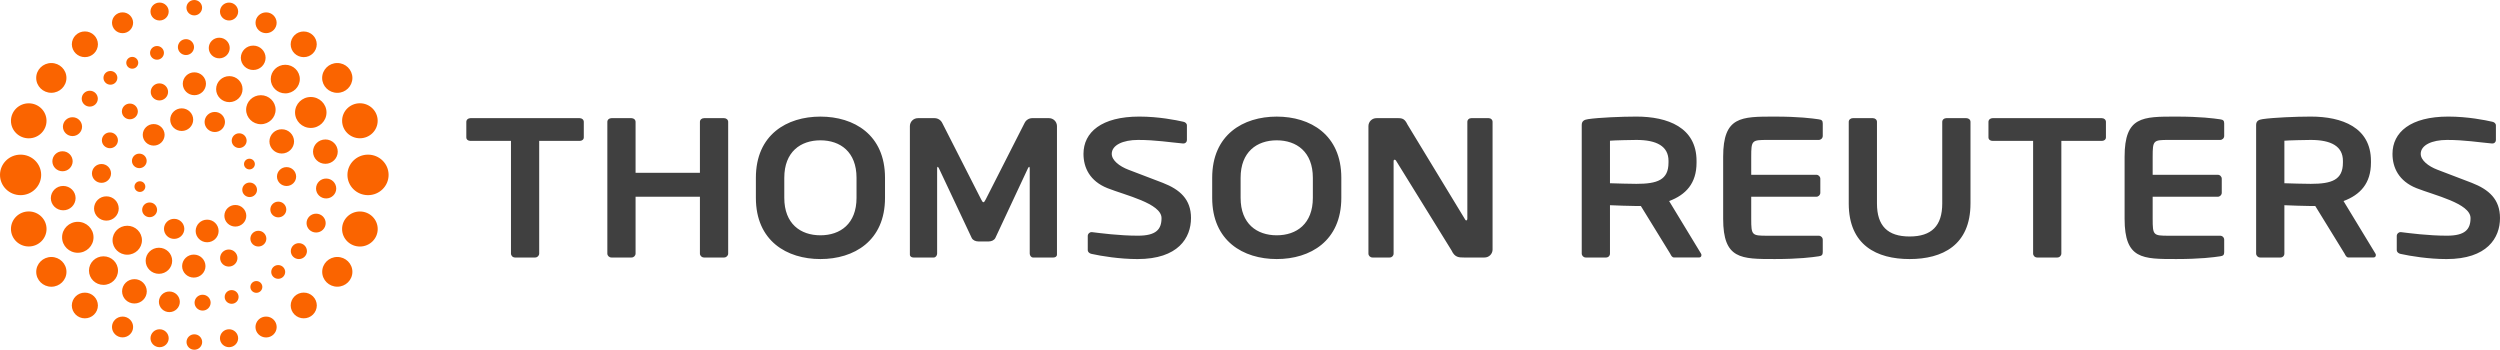
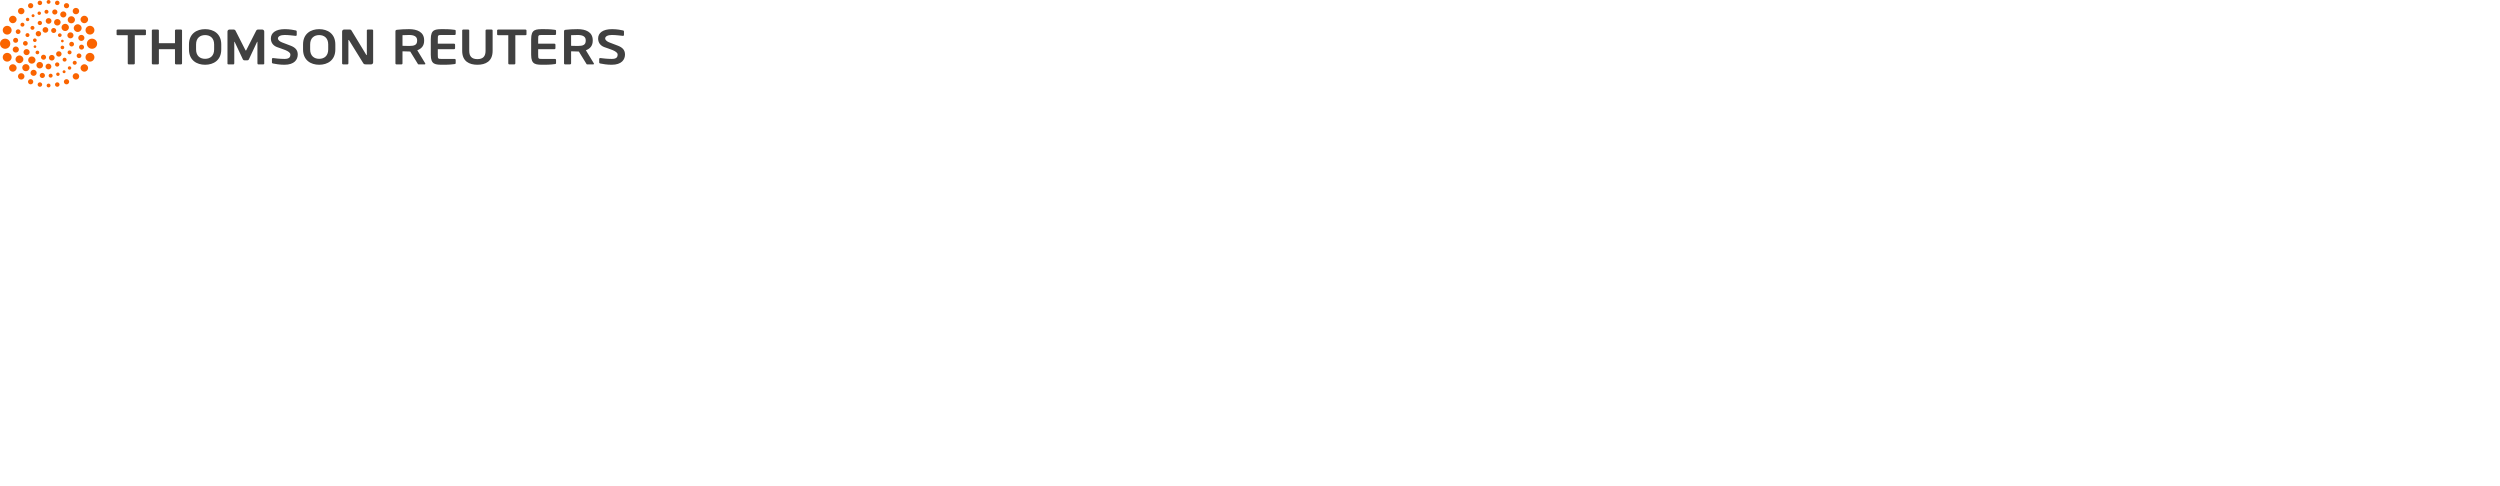
- <svg xmlns="http://www.w3.org/2000/svg" height="27" width="193">
+ <svg xmlns="http://www.w3.org/2000/svg" height="150" width="772">
  <g fill="none">
    <path d="M193 16.835c0-1.453-.856-2.204-2.18-2.72-1.043-.405-1.958-.749-2.655-1.014-.694-.265-1.285-.725-1.285-1.223 0-.68.874-1.075 2.031-1.075 1.366 0 2.44.184 3.477.275h.031a.263.263 0 0 0 .265-.272V9.684c0-.15-.123-.257-.281-.286-.532-.123-1.9-.398-3.396-.398-2.917 0-4.307 1.211-4.307 2.878 0 1.058.484 2.102 1.85 2.647 1.37.546 4.175 1.175 4.175 2.31 0 .878-.424 1.36-1.821 1.36-1.45 0-2.918-.198-3.546-.274h-.03a.294.294 0 0 0-.298.289v1.09c0 .167.14.272.297.302.754.167 2.161.398 3.546.398 3.14 0 4.127-1.637 4.127-3.165zm-101.054 0c0-1.453-.855-2.204-2.18-2.72-1.043-.405-1.958-.749-2.655-1.014-.694-.265-1.284-.725-1.284-1.223 0-.68.873-1.075 2.03-1.075 1.367 0 2.44.184 3.477.275h.031a.263.263 0 0 0 .265-.272V9.684c0-.15-.123-.257-.28-.286C90.816 9.275 89.448 9 87.952 9c-2.916 0-4.307 1.211-4.307 2.878 0 1.058.484 2.102 1.85 2.647 1.37.546 4.175 1.175 4.175 2.31 0 .878-.423 1.36-1.82 1.36-1.45 0-2.919-.198-3.547-.274h-.03a.294.294 0 0 0-.298.289v1.09c0 .167.14.272.297.302.754.167 2.161.398 3.546.398 3.14 0 4.127-1.637 4.127-3.165zm23.28 2.437V9.41c0-.168-.126-.288-.298-.288h-1.35c-.174 0-.299.12-.299.288v7.47c0 .089-.044.137-.076.137-.05 0-.095-.048-.125-.122l-4.425-7.287c-.19-.396-.362-.486-.69-.486h-1.696a.615.615 0 0 0-.624.605v9.849c0 .165.137.303.313.303h1.33c.173 0 .3-.138.3-.303v-7.123c0-.09.033-.122.078-.122.047 0 .096.033.14.122l4.256 6.881c.246.545.577.545.953.545h1.587a.618.618 0 0 0 .627-.607zm-33.628.38V9.726a.618.618 0 0 0-.628-.605h-1.287a.66.66 0 0 0-.58.363L76.095 15.4c-.08.137-.112.212-.173.212-.066 0-.098-.075-.175-.212l-3.01-5.915a.66.66 0 0 0-.579-.363h-1.287a.618.618 0 0 0-.628.605v9.924c0 .15.126.228.269.228h1.582c.142 0 .252-.154.252-.303v-6.548c0-.106.016-.15.047-.15.014 0 .046.044.08.09l2.549 5.413c.09.166.295.258.5.258h.815c.204 0 .407-.092.499-.258l2.532-5.413c.034-.046.065-.09.077-.09.034 0 .05.044.05.15v6.548c0 .149.11.303.25.303h1.584c.142 0 .269-.077.269-.228zm19.754-5.927c0-1.998-1.25-2.892-2.788-2.892-1.537 0-2.789.894-2.789 2.892v1.55c0 1.999 1.252 2.89 2.789 2.89 1.537 0 2.788-.891 2.788-2.89zm2.198 0v1.55c0 3.331-2.397 4.724-4.986 4.724-2.587 0-4.983-1.393-4.983-4.725v-1.549c0-3.33 2.396-4.723 4.983-4.723 2.589 0 4.986 1.392 4.986 4.723zm-37.426 0c0-1.998-1.25-2.892-2.788-2.892-1.537 0-2.789.894-2.789 2.892v1.55c0 1.999 1.252 2.89 2.79 2.89 1.537 0 2.787-.891 2.787-2.89zm2.199 0v1.55c0 3.331-2.398 4.724-4.987 4.724-2.587 0-4.982-1.393-4.982-4.725v-1.549c0-3.33 2.395-4.723 4.982-4.723 2.589 0 4.987 1.392 4.987 4.723zm-12.108 5.85V9.41c0-.168-.143-.288-.314-.288h-1.55c-.176 0-.317.12-.317.288v3.932h-4.968V9.41c0-.168-.142-.288-.312-.288h-1.552c-.175 0-.315.12-.315.288v10.166c0 .165.14.303.315.303h1.552a.31.31 0 0 0 .312-.303v-4.387h4.968v4.387c0 .165.14.303.317.303h1.55c.17 0 .314-.138.314-.303zm106.049-8.698h-3.128v8.699a.311.311 0 0 1-.317.303h-1.55a.309.309 0 0 1-.313-.303v-8.699h-3.132c-.172 0-.315-.104-.315-.27V9.41c0-.168.143-.288.315-.288h8.44c.172 0 .314.12.314.288v1.196c0 .167-.142.271-.314.271zm-117.51 0h-3.128v8.699a.311.311 0 0 1-.316.303h-1.55a.309.309 0 0 1-.313-.303v-8.699h-3.133c-.171 0-.314-.104-.314-.27V9.41c0-.168.143-.288.314-.288h8.44c.173 0 .315.12.315.288v1.196c0 .167-.142.271-.314.271zm107.368 4.835V9.41c0-.168-.142-.288-.316-.288h-1.553c-.172 0-.312.12-.312.288v6.302c0 1.727-.826 2.545-2.52 2.545-1.692 0-2.519-.818-2.519-2.545V9.41c0-.168-.14-.288-.314-.288h-1.55c-.172 0-.315.12-.315.288v6.302c0 3.227 2.174 4.287 4.698 4.287 2.526 0 4.7-1.06 4.7-4.287zm14.064-.523h5.02a.31.31 0 0 0 .314-.301v-1.094a.31.31 0 0 0-.314-.301h-5.02v-1.39c0-1.266.05-1.3 1.236-1.3h3.972a.312.312 0 0 0 .314-.304V9.53c0-.213-.079-.29-.314-.319-.503-.074-1.524-.21-3.39-.21-2.603 0-3.985-.018-3.985 3.102v4.791c0 3.12 1.382 3.104 3.985 3.104 1.866 0 2.887-.136 3.39-.212.235-.03.314-.106.314-.32v-.966a.31.31 0 0 0-.314-.302h-3.972c-1.186 0-1.236-.035-1.236-1.304zm-30.992 0h5.02a.31.31 0 0 0 .315-.301v-1.094a.31.31 0 0 0-.315-.301h-5.02v-1.39c0-1.266.05-1.3 1.237-1.3h3.971a.312.312 0 0 0 .315-.304V9.53c0-.213-.08-.29-.315-.319-.502-.074-1.524-.21-3.39-.21-2.603 0-3.984-.018-3.984 3.102v4.791c0 3.12 1.381 3.104 3.985 3.104 1.865 0 2.887-.136 3.389-.212.235-.03.315-.106.315-.32v-.966a.31.31 0 0 0-.315-.302h-3.971c-1.187 0-1.237-.035-1.237-1.304zm45.68-2.766c0-1.136-.913-1.62-2.482-1.62-.33 0-1.758.03-2.038.06v3.283c.249.016 1.769.047 2.038.047 1.614 0 2.481-.3 2.481-1.632zm2.54 7.275c0 .104-.062.18-.187.18h-1.916c-.172 0-.235-.153-.313-.302l-2.259-3.672h-.347c-.41 0-1.677-.044-2.038-.062v3.734a.298.298 0 0 1-.3.303h-1.568a.31.31 0 0 1-.313-.303V9.65c0-.303.186-.41.502-.454.817-.12 2.57-.196 3.717-.196 2.415 0 4.645.834 4.645 3.422v.138c0 1.602-.83 2.48-2.116 2.962l2.461 4.053c.033.045.033.088.033.122zm-54.605-7.275c0-1.136-.913-1.62-2.481-1.62-.331 0-1.758.03-2.038.06v3.283c.249.016 1.769.047 2.038.047 1.614 0 2.48-.3 2.48-1.632zm2.541 7.275c0 .104-.063.18-.187.18h-1.916c-.171 0-.235-.153-.313-.302l-2.259-3.672h-.347c-.41 0-1.677-.044-2.038-.062v3.734a.297.297 0 0 1-.3.303h-1.568a.31.31 0 0 1-.312-.303V9.65c0-.303.185-.41.501-.454.817-.12 2.57-.196 3.717-.196 2.415 0 4.645.834 4.645 3.422v.138c0 1.602-.83 2.48-2.116 2.962l2.46 4.053c.033.045.033.088.033.122z" fill="#404040" />
    <path d="M27.784 16.327c-.759 0-1.375.605-1.375 1.353 0 .746.616 1.352 1.375 1.352s1.375-.606 1.375-1.352c0-.748-.615-1.353-1.375-1.353zm-1.744 3.511c-.644 0-1.166.514-1.166 1.147 0 .634.522 1.148 1.166 1.148.643 0 1.165-.514 1.165-1.148 0-.633-.522-1.147-1.165-1.147zm-2.59 2.751a1 1 0 0 0-1.009.992 1 1 0 0 0 1.008.993 1 1 0 0 0 1.009-.993 1 1 0 0 0-1.009-.992zm-2.908 1.851a.812.812 0 0 0-.82.806c0 .445.367.806.82.806s.818-.361.818-.806a.812.812 0 0 0-.818-.806zm-2.86.98a.697.697 0 0 0-.702.69c0 .383.314.693.702.693.388 0 .703-.31.703-.692a.697.697 0 0 0-.703-.692zm-2.678.389a.6.6 0 0 0-.605.595.6.6 0 0 0 .605.596.6.6 0 0 0 .604-.596.6.6 0 0 0-.604-.595zm-2.683-.389a.697.697 0 0 0-.703.692c0 .382.315.692.703.692.388 0 .703-.31.703-.692a.697.697 0 0 0-.703-.692zm-2.86-.98c-.45 0-.816.359-.816.802s.366.804.816.804c.451 0 .816-.36.816-.804s-.365-.803-.816-.803zm-2.91-1.848a1 1 0 0 0-1.007.991 1 1 0 0 0 1.007.992 1 1 0 0 0 1.008-.992 1 1 0 0 0-1.008-.991zm-2.587-2.753c-.644 0-1.167.515-1.167 1.149s.523 1.148 1.167 1.148 1.167-.514 1.167-1.148c0-.634-.523-1.149-1.167-1.149zm-1.745-3.515c-.758 0-1.373.605-1.373 1.352 0 .747.615 1.352 1.373 1.352.76 0 1.374-.605 1.374-1.352 0-.747-.615-1.352-1.374-1.352zm-.63-4.386c-.878 0-1.589.7-1.589 1.564 0 .864.711 1.564 1.59 1.564.877 0 1.588-.7 1.588-1.564 0-.864-.711-1.564-1.589-1.564zm.63-3.962c-.758 0-1.373.605-1.373 1.351s.615 1.351 1.373 1.351 1.372-.605 1.372-1.35c0-.747-.614-1.352-1.372-1.352zm1.743-3.11c-.644 0-1.167.515-1.167 1.15s.523 1.148 1.167 1.148c.645 0 1.167-.514 1.167-1.149s-.522-1.149-1.167-1.149zm2.591-2.439a1 1 0 0 0-1.007.991 1 1 0 0 0 1.007.992 1 1 0 0 0 1.008-.992 1 1 0 0 0-1.008-.991zM9.462.955a.81.81 0 0 0-.816.803.81.81 0 0 0 .816.803.81.81 0 0 0 .815-.803.809.809 0 0 0-.815-.803zm2.857-.757c-.388 0-.703.31-.703.692s.315.692.703.692c.39 0 .704-.31.704-.692s-.315-.692-.704-.692zM14.998 0c-.334 0-.604.266-.604.594s.27.595.604.595c.333 0 .604-.267.604-.595S15.332 0 14.998 0zm2.687.2a.697.697 0 0 0-.703.691c0 .382.315.691.703.691.387 0 .701-.31.701-.69A.697.697 0 0 0 17.685.2zm2.857.756c-.45 0-.816.36-.816.802 0 .443.365.802.816.802.45 0 .815-.359.815-.802a.809.809 0 0 0-.815-.802zm2.905 1.474a.999.999 0 0 0-1.007.991c0 .547.45.99 1.007.99a.999.999 0 0 0 1.006-.99c0-.547-.45-.99-1.006-.99zm2.59 2.437a1.16 1.16 0 0 0-1.168 1.15c0 .635.524 1.15 1.169 1.15a1.16 1.16 0 0 0 1.168-1.15 1.16 1.16 0 0 0-1.168-1.15zm1.746 3.105c-.757 0-1.372.605-1.372 1.35 0 .747.615 1.352 1.372 1.352.759 0 1.373-.605 1.373-1.351s-.614-1.351-1.373-1.351zm-6.298 7.595a.612.612 0 0 0-.616.607c0 .336.276.607.616.607.341 0 .617-.271.617-.607a.612.612 0 0 0-.617-.607zm-1.54 2.25a.612.612 0 0 0-.617.607c0 .335.276.607.617.607s.617-.272.617-.607a.612.612 0 0 0-.617-.607zm-2.283 1.445c-.37 0-.67.295-.67.659 0 .364.3.659.67.659.37 0 .67-.295.67-.66 0-.363-.3-.658-.67-.658zm-2.7.393a.895.895 0 0 0-.903.888c0 .49.404.887.902.887s.902-.398.902-.887a.894.894 0 0 0-.902-.888zm-2.693-.53c-.566 0-1.024.45-1.024 1.007 0 .556.458 1.007 1.024 1.007.565 0 1.023-.45 1.023-1.007 0-.557-.458-1.007-1.023-1.007zm-2.445-1.697c-.627 0-1.135.5-1.135 1.118 0 .617.508 1.117 1.135 1.117s1.135-.5 1.135-1.117-.508-1.118-1.135-1.118zm-1.61-2.27a.945.945 0 0 0-.954.938c0 .518.427.937.953.937s.953-.42.953-.937a.946.946 0 0 0-.953-.938zm-.378-2.496a.732.732 0 0 0-.738.727c0 .4.33.726.738.726a.732.732 0 0 0 .737-.726.732.732 0 0 0-.737-.727zm.649-2.439a.615.615 0 0 0-.62.61c0 .336.278.609.62.609a.614.614 0 0 0 .619-.61.614.614 0 0 0-.62-.609zm1.54-2.227a.612.612 0 0 0-.616.607c0 .335.276.606.617.606.34 0 .616-.271.616-.606a.612.612 0 0 0-.616-.607zm2.28-1.56c-.369 0-.669.296-.669.66s.3.659.67.659c.37 0 .67-.295.67-.66s-.3-.659-.67-.659zm2.7-.851a.888.888 0 0 0-.895.881c0 .487.4.882.895.882a.888.888 0 0 0 .896-.882c0-.487-.401-.881-.896-.881zm2.7.292c-.563 0-1.02.45-1.02 1.004s.457 1.004 1.02 1.004c.564 0 1.02-.45 1.02-1.004s-.456-1.004-1.02-1.004zm2.433 1.472c-.628 0-1.137.502-1.137 1.12 0 .618.509 1.12 1.137 1.12s1.138-.502 1.138-1.12c0-.618-.51-1.12-1.138-1.12zm1.613 2.63a.944.944 0 0 0-.952.937c0 .517.426.936.952.936.525 0 .951-.42.951-.936a.944.944 0 0 0-.951-.937zm-2.478 4.114c-.315 0-.57.251-.57.56s.255.56.57.56c.314 0 .569-.25.569-.56s-.255-.56-.57-.56zm-1.105 1.732a.84.84 0 0 0-.847.833c0 .46.38.833.847.833s.846-.373.846-.833a.84.84 0 0 0-.846-.833zm-2.177 1.133a.88.88 0 0 0-.886.872c0 .482.397.873.886.873s.887-.39.887-.873a.88.88 0 0 0-.887-.872zm-2.547-.064a.78.78 0 0 0-.786.774.78.78 0 0 0 .786.773.78.78 0 0 0 .786-.773.78.78 0 0 0-.786-.774zm-1.893-1.263a.572.572 0 0 0-.577.567c0 .314.258.568.577.568a.572.572 0 0 0 .577-.568.572.572 0 0 0-.577-.567zm-.752-1.637a.415.415 0 0 0-.418.412c0 .227.188.412.418.412a.415.415 0 0 0 .42-.412.415.415 0 0 0-.42-.412zm-.043-2.133a.564.564 0 0 0-.57.56c0 .309.255.56.57.56.314 0 .568-.251.568-.56 0-.31-.254-.56-.568-.56zm1.108-2.283a.838.838 0 0 0-.844.83c0 .46.378.832.844.832a.838.838 0 0 0 .844-.831.838.838 0 0 0-.844-.831zm2.164-1.214c-.49 0-.888.391-.888.874s.397.873.888.873c.49 0 .887-.39.887-.873s-.397-.874-.887-.874zm2.554.279a.78.78 0 0 0-.788.774c0 .428.353.775.788.775a.781.781 0 0 0 .787-.775.78.78 0 0 0-.787-.774zm1.882 1.648a.572.572 0 0 0-.576.567c0 .314.258.568.576.568s.577-.254.577-.568a.572.572 0 0 0-.577-.567zm.793 1.962a.416.416 0 0 0-.42.413c0 .227.188.412.42.412.23 0 .419-.185.419-.412a.416.416 0 0 0-.42-.413zm2.865.648c-.409 0-.74.327-.74.73 0 .402.331.728.74.728.41 0 .74-.326.74-.729a.735.735 0 0 0-.74-.729zm3.056.883a.774.774 0 0 0-.78.768c0 .424.348.768.78.768.43 0 .78-.344.78-.768a.774.774 0 0 0-.78-.768zm-.774 2.712a.733.733 0 0 0-.739.727c0 .402.33.727.739.727s.739-.325.739-.727a.733.733 0 0 0-.74-.727zm-1.33 2.276a.619.619 0 0 0-.624.614c0 .339.279.614.623.614a.619.619 0 0 0 .624-.614.619.619 0 0 0-.624-.614zm-1.597 1.691a.535.535 0 0 0-.538.53c0 .293.24.531.538.531a.535.535 0 0 0 .54-.53.535.535 0 0 0-.54-.53zm-1.686 1.234a.458.458 0 0 0-.462.455c0 .25.207.454.462.454a.458.458 0 0 0 .462-.454.458.458 0 0 0-.462-.455zm-1.908.697a.534.534 0 0 0-.538.53c0 .292.24.529.538.529a.533.533 0 0 0 .537-.53c0-.292-.24-.529-.537-.529zm-2.243.36a.616.616 0 0 0-.62.612c0 .337.278.611.62.611a.616.616 0 0 0 .622-.611.616.616 0 0 0-.622-.612zm-2.565-.25a.802.802 0 0 0-.808.796c0 .439.362.795.808.795s.808-.356.808-.795a.801.801 0 0 0-.808-.795zm-2.697-.953a.947.947 0 0 0-.954.939c0 .519.427.94.954.94.527 0 .954-.421.954-.94a.947.947 0 0 0-.954-.94zm-2.39-1.764c-.618 0-1.12.494-1.12 1.103 0 .61.502 1.103 1.12 1.103.62 0 1.121-.494 1.121-1.103 0-.61-.501-1.103-1.12-1.103zm-1.982-2.662c-.67 0-1.213.535-1.213 1.194 0 .66.543 1.195 1.213 1.195s1.214-.535 1.214-1.195-.543-1.194-1.214-1.194zm-1.126-2.77a.948.948 0 0 0-.956.94c0 .52.428.94.956.94a.949.949 0 0 0 .956-.94c0-.52-.428-.94-.956-.94zm-.054-2.677a.778.778 0 0 0-.784.771c0 .427.35.772.784.772a.778.778 0 0 0 .784-.772.778.778 0 0 0-.784-.771zm.77-2.628a.733.733 0 0 0-.739.728c0 .401.33.727.74.727.408 0 .739-.326.739-.727a.734.734 0 0 0-.74-.728zM6.93 7.005a.617.617 0 0 0-.622.613c0 .338.279.612.622.612a.617.617 0 0 0 .622-.612.617.617 0 0 0-.622-.613zm1.594-1.524a.533.533 0 0 0-.537.529c0 .292.24.529.537.529a.533.533 0 0 0 .537-.529.533.533 0 0 0-.537-.529zm1.686-1.089a.46.46 0 0 0-.463.456.46.46 0 0 0 .463.455.46.46 0 0 0 .463-.455.46.46 0 0 0-.463-.456zm1.91-.839a.532.532 0 0 0-.536.528c0 .291.24.528.537.528a.533.533 0 0 0 .536-.528.532.532 0 0 0-.536-.528zm2.236-.53a.619.619 0 0 0-.623.613c0 .339.28.613.623.613a.619.619 0 0 0 .624-.613.619.619 0 0 0-.624-.614zm2.57-.112c-.447 0-.809.356-.809.795s.362.797.809.797c.447 0 .809-.357.809-.797s-.362-.795-.809-.795zm2.622.61a.95.95 0 0 0-.956.94c0 .52.428.942.956.942a.949.949 0 0 0 .956-.942.949.949 0 0 0-.956-.94zM22.024 5c-.62 0-1.122.495-1.122 1.104s.503 1.105 1.122 1.105c.62 0 1.122-.495 1.122-1.105s-.502-1.104-1.122-1.104zm1.968 2.488c-.67 0-1.214.535-1.214 1.194 0 .66.543 1.195 1.214 1.195s1.214-.535 1.214-1.195-.543-1.194-1.214-1.194zm1.127 3.279c-.527 0-.954.42-.954.94s.427.939.954.939c.528 0 .955-.42.955-.94s-.427-.94-.955-.94zM30 13.502c0 .864-.711 1.564-1.59 1.564-.877 0-1.588-.7-1.588-1.564 0-.864.711-1.564 1.589-1.564s1.589.7 1.589 1.564z" fill="#fa6400" />
  </g>
</svg>
